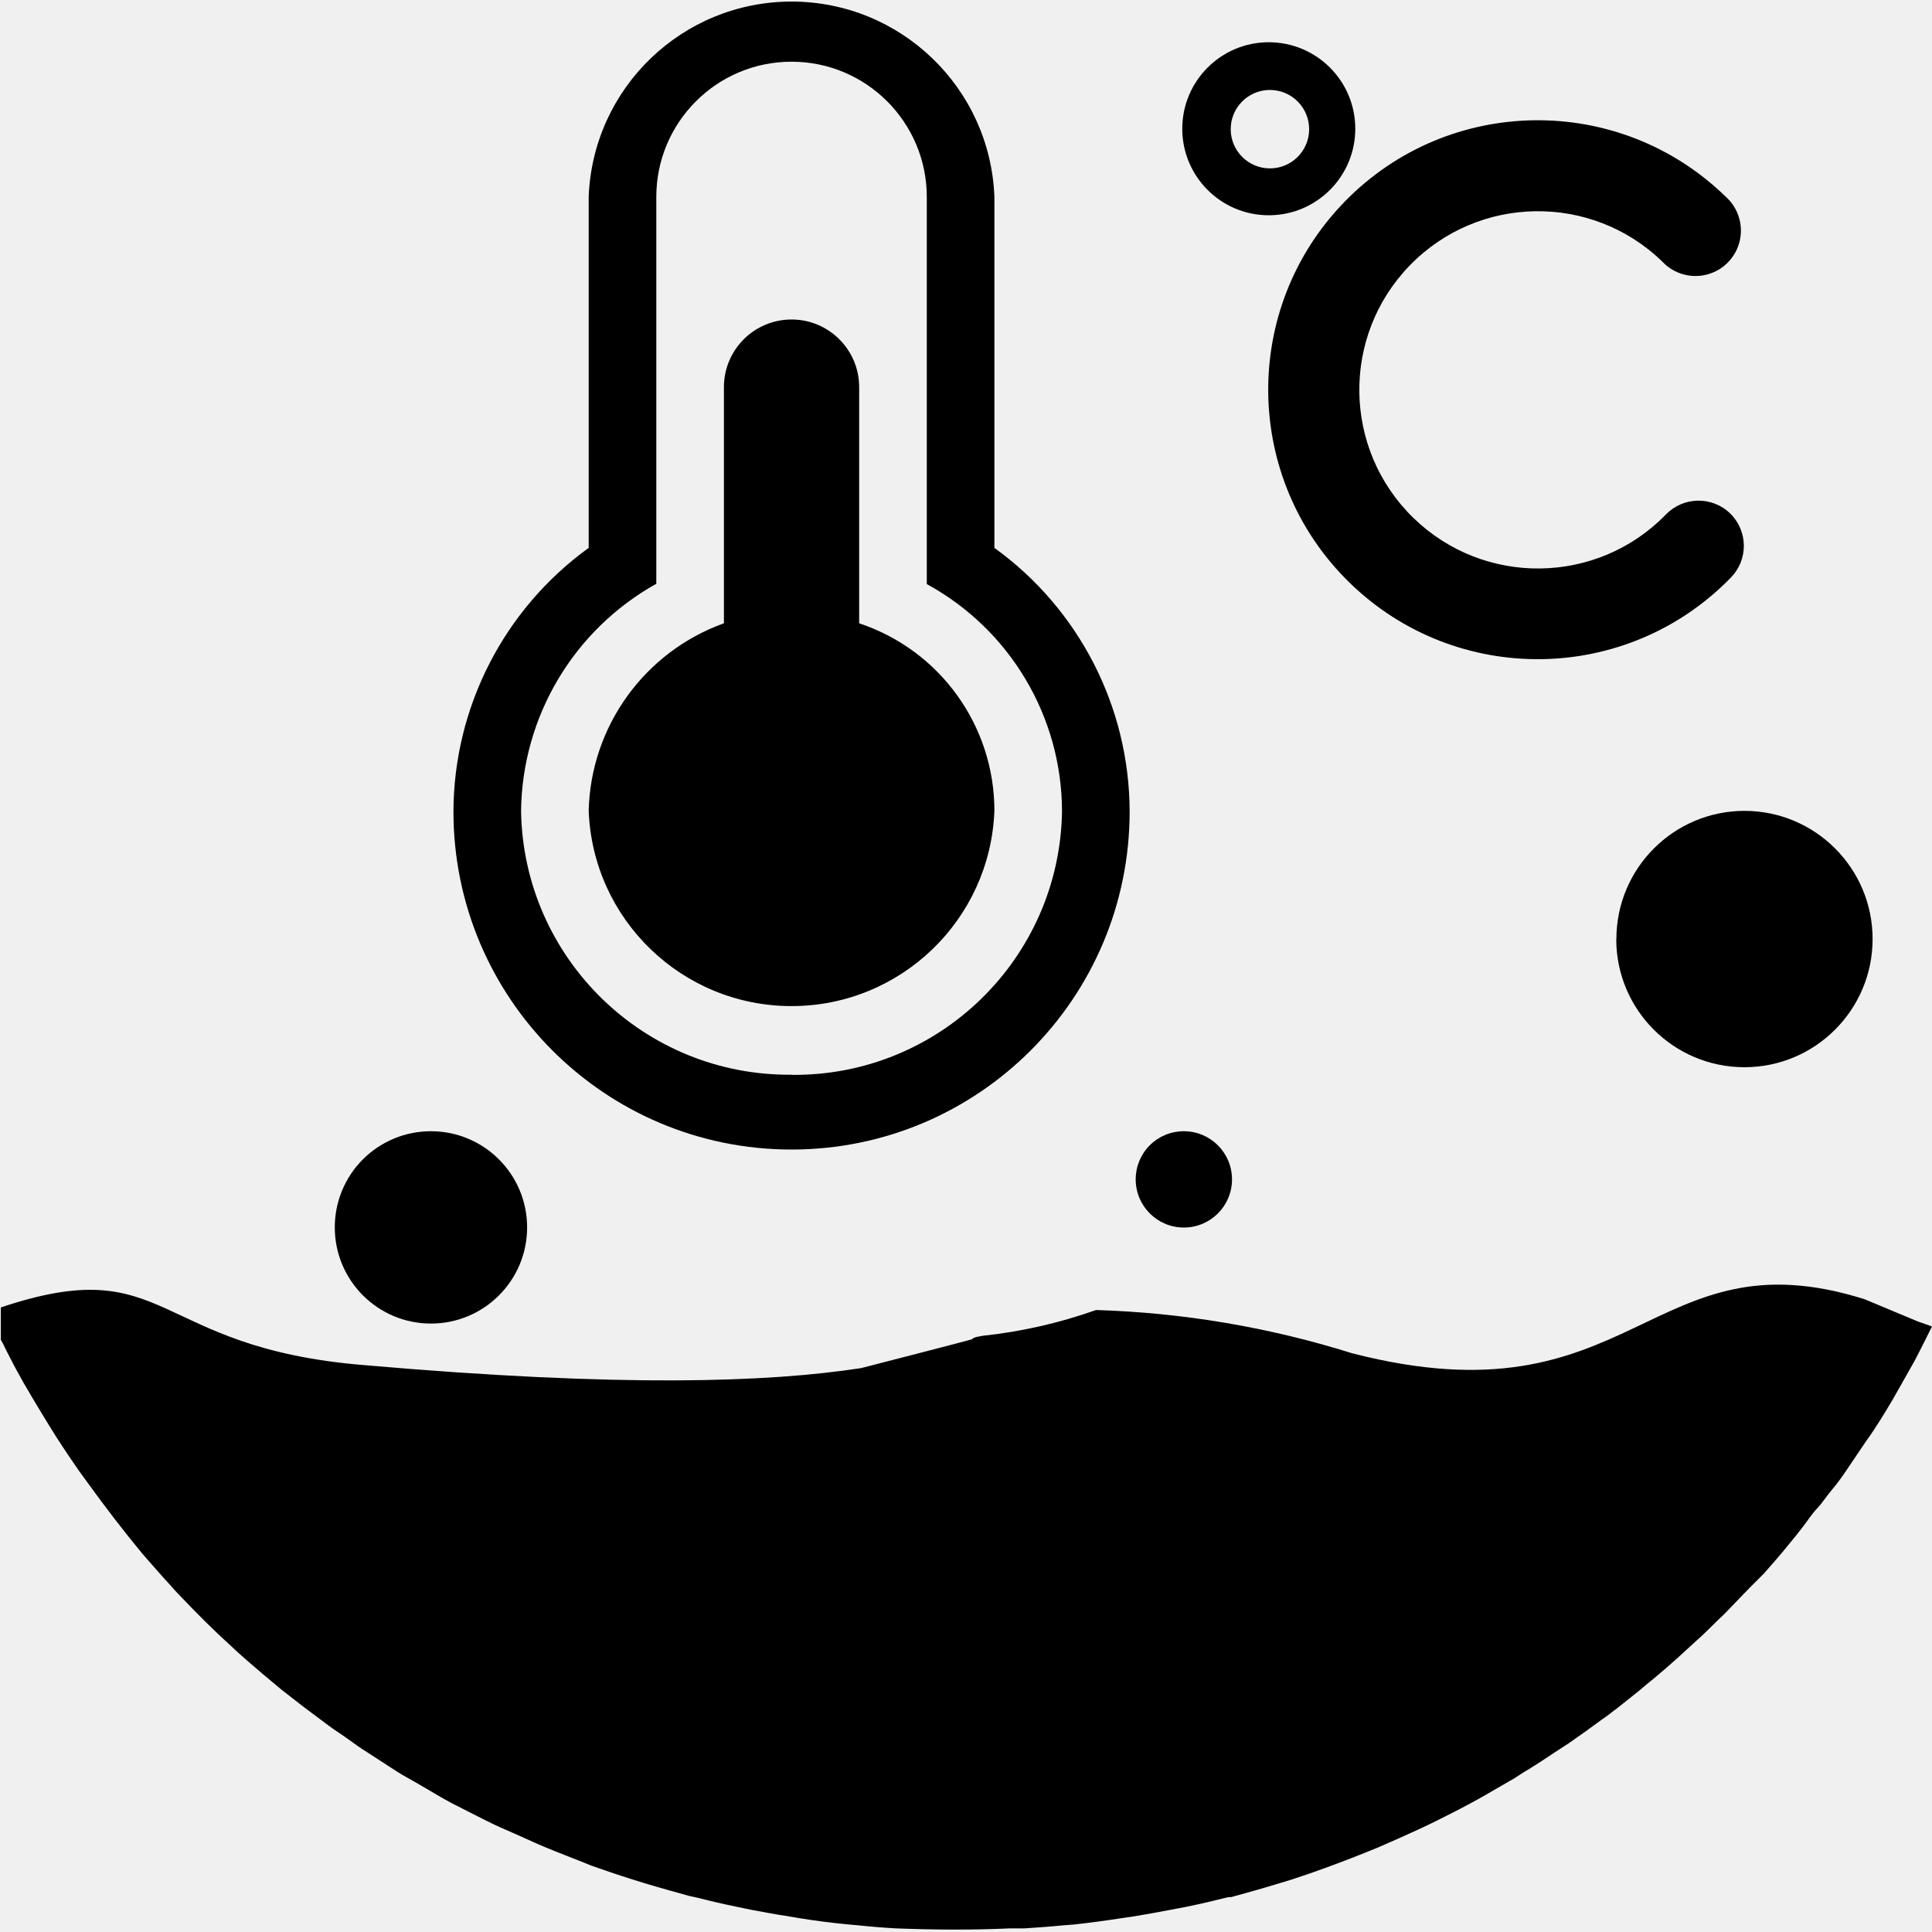
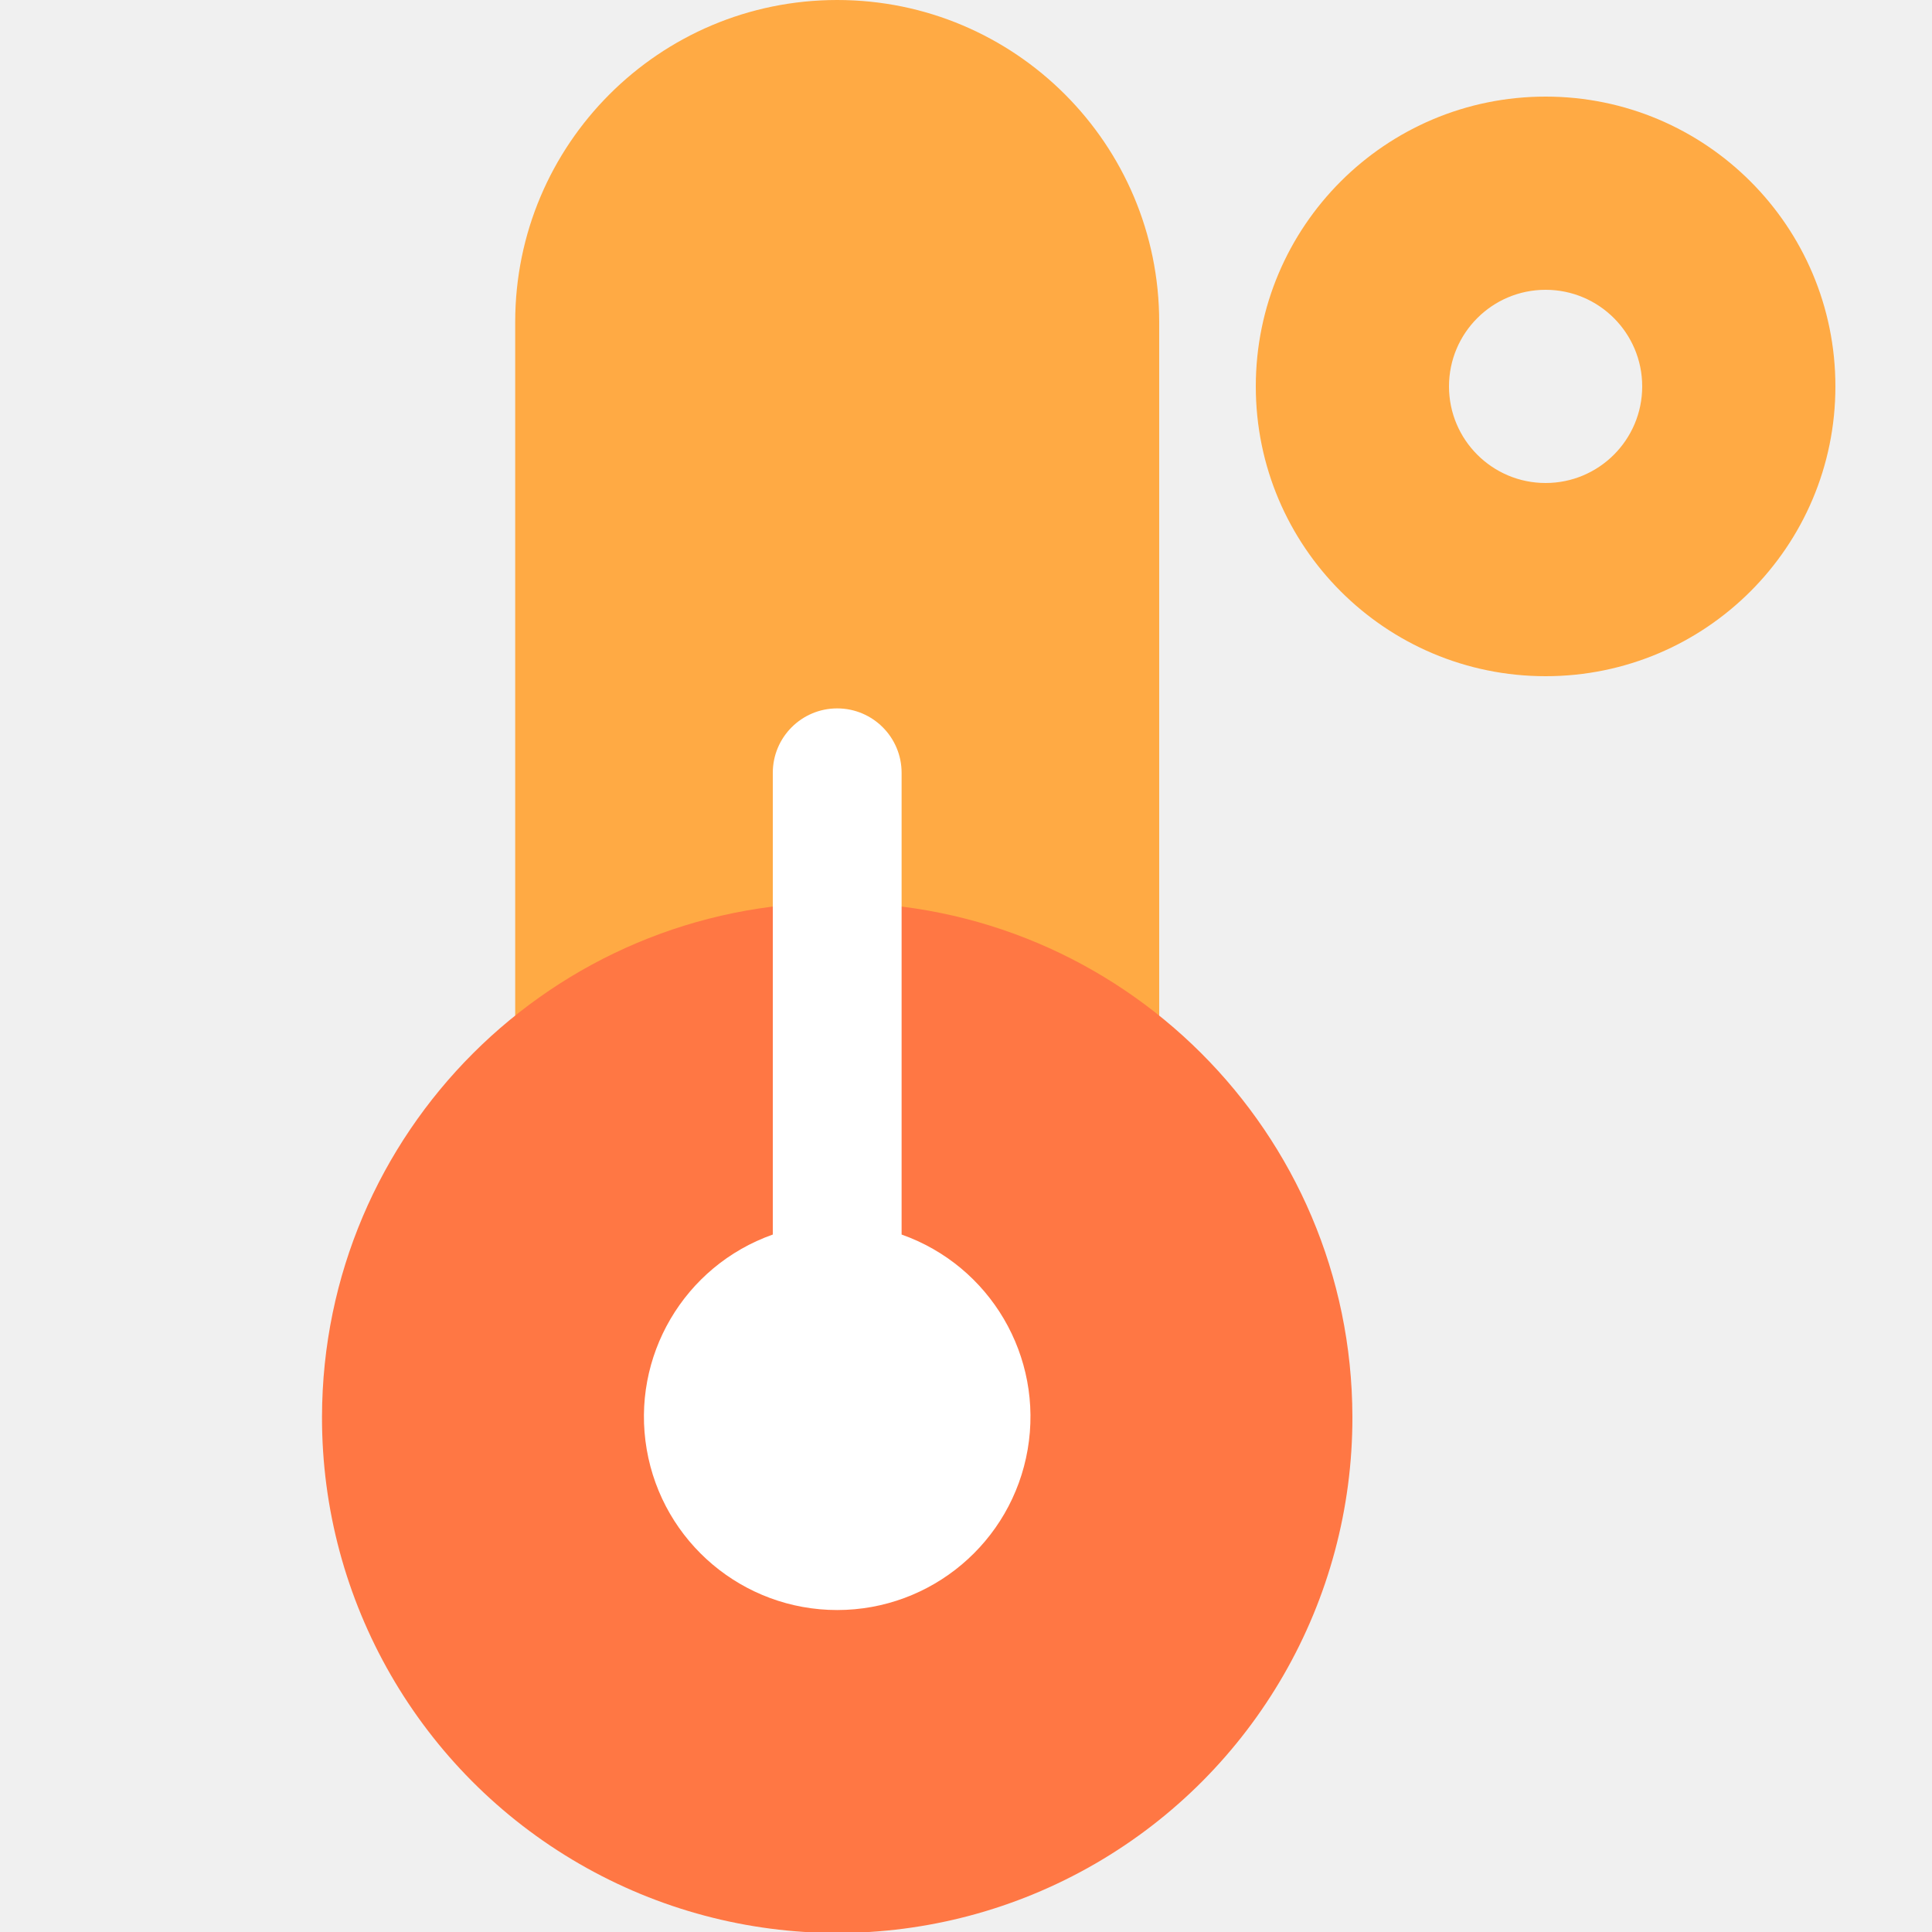
- <svg xmlns="http://www.w3.org/2000/svg" t="1683131782979" class="icon" viewBox="0 0 1024 1024" version="1.1" p-id="8709" width="32" height="32">
-   <path d="M515.133 709.617l0.917-0.459a3.974 3.974 0 0 0 1.146-0.459l3.515-0.688a262.572 262.572 0 0 0 60.217-13.679 505.046 505.046 0 0 1 135.718 22.925c150.085 38.667 157.344-64.573 271.589-28.657l28.351 11.845 7.413 2.598s-6.113 12.38-9.323 18.417l-5.961 10.546-5.808 10.24c-2.14 3.515-4.127 6.954-6.419 10.546s-4.891 7.642-7.642 11.386l-10.316 15.284c-2.293 3.362-4.814 6.954-7.642 10.24s-4.738 6.572-7.642 9.629-5.12 6.572-7.642 9.858-4.585 5.884-7.03 8.788c-4.432 5.502-9.017 10.775-13.679 16.048l-7.642 7.642-9.017 9.323c-2.598 2.827-5.196 5.426-7.642 7.642-4.05 3.974-7.642 7.642-11.998 11.463l-9.858 9.017q-5.884 5.273-11.921 10.316c-2.827 2.293-5.349 4.356-8.1 6.725l-11.692 9.323c-2.598 1.834-4.891 3.897-7.642 5.655-5.961 4.432-11.998 8.712-18.035 12.915l-7.642 4.967c-4.356 2.98-8.788 5.808-13.297 8.635-2.675 1.452-5.196 3.286-7.642 4.814l-18.264 10.546-5.884 3.21c-5.808 3.133-11.692 6.037-17.729 9.094-2.522 1.146-5.044 2.522-7.642 3.668-7.642 3.515-15.284 6.954-22.925 10.24-9.476 3.897-19.104 7.642-28.81 11.157-5.808 2.14-11.692 4.127-17.576 6.037l-7.642 2.293c-7.642 2.369-15.742 4.585-23.766 6.801h-1.452c-7.642 1.91-15.284 3.744-23.384 5.349-2.522 0.535-4.814 0.841-7.642 1.452-6.572 1.223-13.067 2.445-19.716 3.515l-5.884 0.841c-8.33 1.299-16.812 2.445-25.218 3.362l-5.961 0.459c-6.801 0.688-13.526 1.146-20.48 1.605h-7.642c-20.021 0.917-40.043 0.764-60.064 0q-9.934-0.535-19.945-1.605l-6.801-0.611c-8.406-0.841-16.812-1.91-25.141-3.286l-5.349-0.917c-6.801-0.993-13.45-2.293-20.098-3.515l-7.642-1.605q-10.087-2.063-19.945-4.585l-5.12-1.146c-7.642-2.14-15.742-4.356-23.537-6.725l-7.642-2.369c-5.579-1.758-11.157-3.668-16.659-5.579a76.418 76.418 0 0 1-7.642-2.904c-7.03-2.827-14.061-5.426-21.091-8.406-1.987-0.841-4.05-1.681-5.961-2.598-5.655-2.598-11.539-5.12-17.194-7.642-3.057-1.299-5.884-2.827-8.788-4.203-4.661-2.369-9.323-4.661-13.832-7.03-2.904-1.376-5.579-2.904-8.33-4.432-6.419-3.668-12.838-7.642-19.257-11.157-2.98-1.605-5.731-3.515-8.635-5.349l-11.768-7.642c-3.21-1.987-6.419-4.203-9.476-6.496s-7.642-5.12-11.004-7.642l-13.679-10.24-11.386-8.864-9.858-8.253-8.1-6.954q-5.044-4.356-9.858-8.941c-8.406-7.642-16.583-15.819-24.53-24.148-1.987-2.063-4.127-4.203-6.037-6.496-3.286-3.592-6.572-7.183-9.781-10.928l-5.426-6.19q-14.978-18.111-29.727-38.591l-4.05-5.579c-2.98-4.279-5.961-8.635-8.864-13.067-0.993-1.452-1.987-3.21-3.133-4.814-5.884-9.399-11.539-18.722-16.888-27.969-0.688-0.993-1.146-2.14-1.758-3.133-2.675-4.661-5.196-9.552-7.642-14.367-0.993-2.063-1.91-4.05-3.057-5.961v-17.194c89.638-30.032 79.093 21.244 192.344 30.567 137.552 11.998 214.658 9.094 263.565 1.605 0 0 59.53-15.284 58.689-15.284a1.223 1.223 0 0 0 0.688 0z" p-id="8710" />
-   <path d="M177.442 650.546a50.971 50.971 0 1 0 50.971-50.971 50.894 50.894 0 0 0-50.971 50.971z" p-id="8711" />
-   <path d="M856.645 497.71a67.936 67.936 0 1 0 68.012-67.936 67.936 67.936 0 0 0-67.936 67.936z" p-id="8712" />
-   <path d="M601.944 625.099a25.524 25.524 0 1 0 25.524-25.524 25.447 25.447 0 0 0-25.524 25.524z" p-id="8713" />
-   <path d="M383.694 330.355V205.182a35.84 35.84 0 0 1 71.68 0v125.173a104.693 104.693 0 0 1 71.68 99.343 107.596 107.596 0 0 1-215.04 0 108.437 108.437 0 0 1 71.68-99.343zM312.014 290.388V104.387a107.596 107.596 0 0 1 215.04 0V290.388a172.781 172.781 0 0 1 71.68 139.692 179.2 179.2 0 0 1-358.4 0A173.163 173.163 0 0 1 312.014 290.388zM419.534 569.696a141.908 141.908 0 0 0 143.36-139.616 137.552 137.552 0 0 0-71.68-120.511V104.387a71.68 71.68 0 0 0-143.36 0v205.029a139.692 139.692 0 0 0-71.68 120.511 142.061 142.061 0 0 0 143.436 139.692zM917.015 272.124a24.072 24.072 0 0 0-34.006 0.535 94.682 94.682 0 1 1-1.91-133.961 24.072 24.072 0 1 0 33.547-34.464 142.825 142.825 0 1 0 2.751 201.896 23.995 23.995 0 0 0-0.382-34.006zM672.478 114.092a45.851 45.851 0 1 1 45.851-45.851 45.851 45.851 0 0 1-45.239 45.851z m0-66.407A20.786 20.786 0 1 0 693.875 68.776a20.786 20.786 0 0 0-20.786-21.091z" p-id="8714" />
+ <svg xmlns="http://www.w3.org/2000/svg" t="1683429405864" class="icon" viewBox="0 0 1024 1024" version="1.1" p-id="6103" width="32" height="32">
+   <path d="M443.733 0a170.667 170.667 0 0 0-170.667 170.667v614.4a170.667 170.667 0 0 0 341.333 0V170.667a170.667 170.667 0 0 0-170.667-170.667z m324.267 204.8a51.2 51.2 0 1 1 102.4 0 51.2 51.2 0 0 1-102.4 0zM819.2 51.2a153.6 153.6 0 1 0 0 307.2 153.6 153.6 0 0 0 0-307.2z" fill="#FFAA44" p-id="6104" />
+   <path d="M716.8 750.933a273.067 273.067 0 1 1-546.133 0 273.067 273.067 0 0 1 546.133 0z" fill="#FF7744" p-id="6105" />
+   <path d="M443.733 375.467a34.133 34.133 0 0 0-34.133 34.133v244.736a102.434 102.434 0 1 0 68.267 0V409.6a34.133 34.133 0 0 0-34.133-34.133z" fill="#FFFFFF" p-id="6106" />
</svg>
